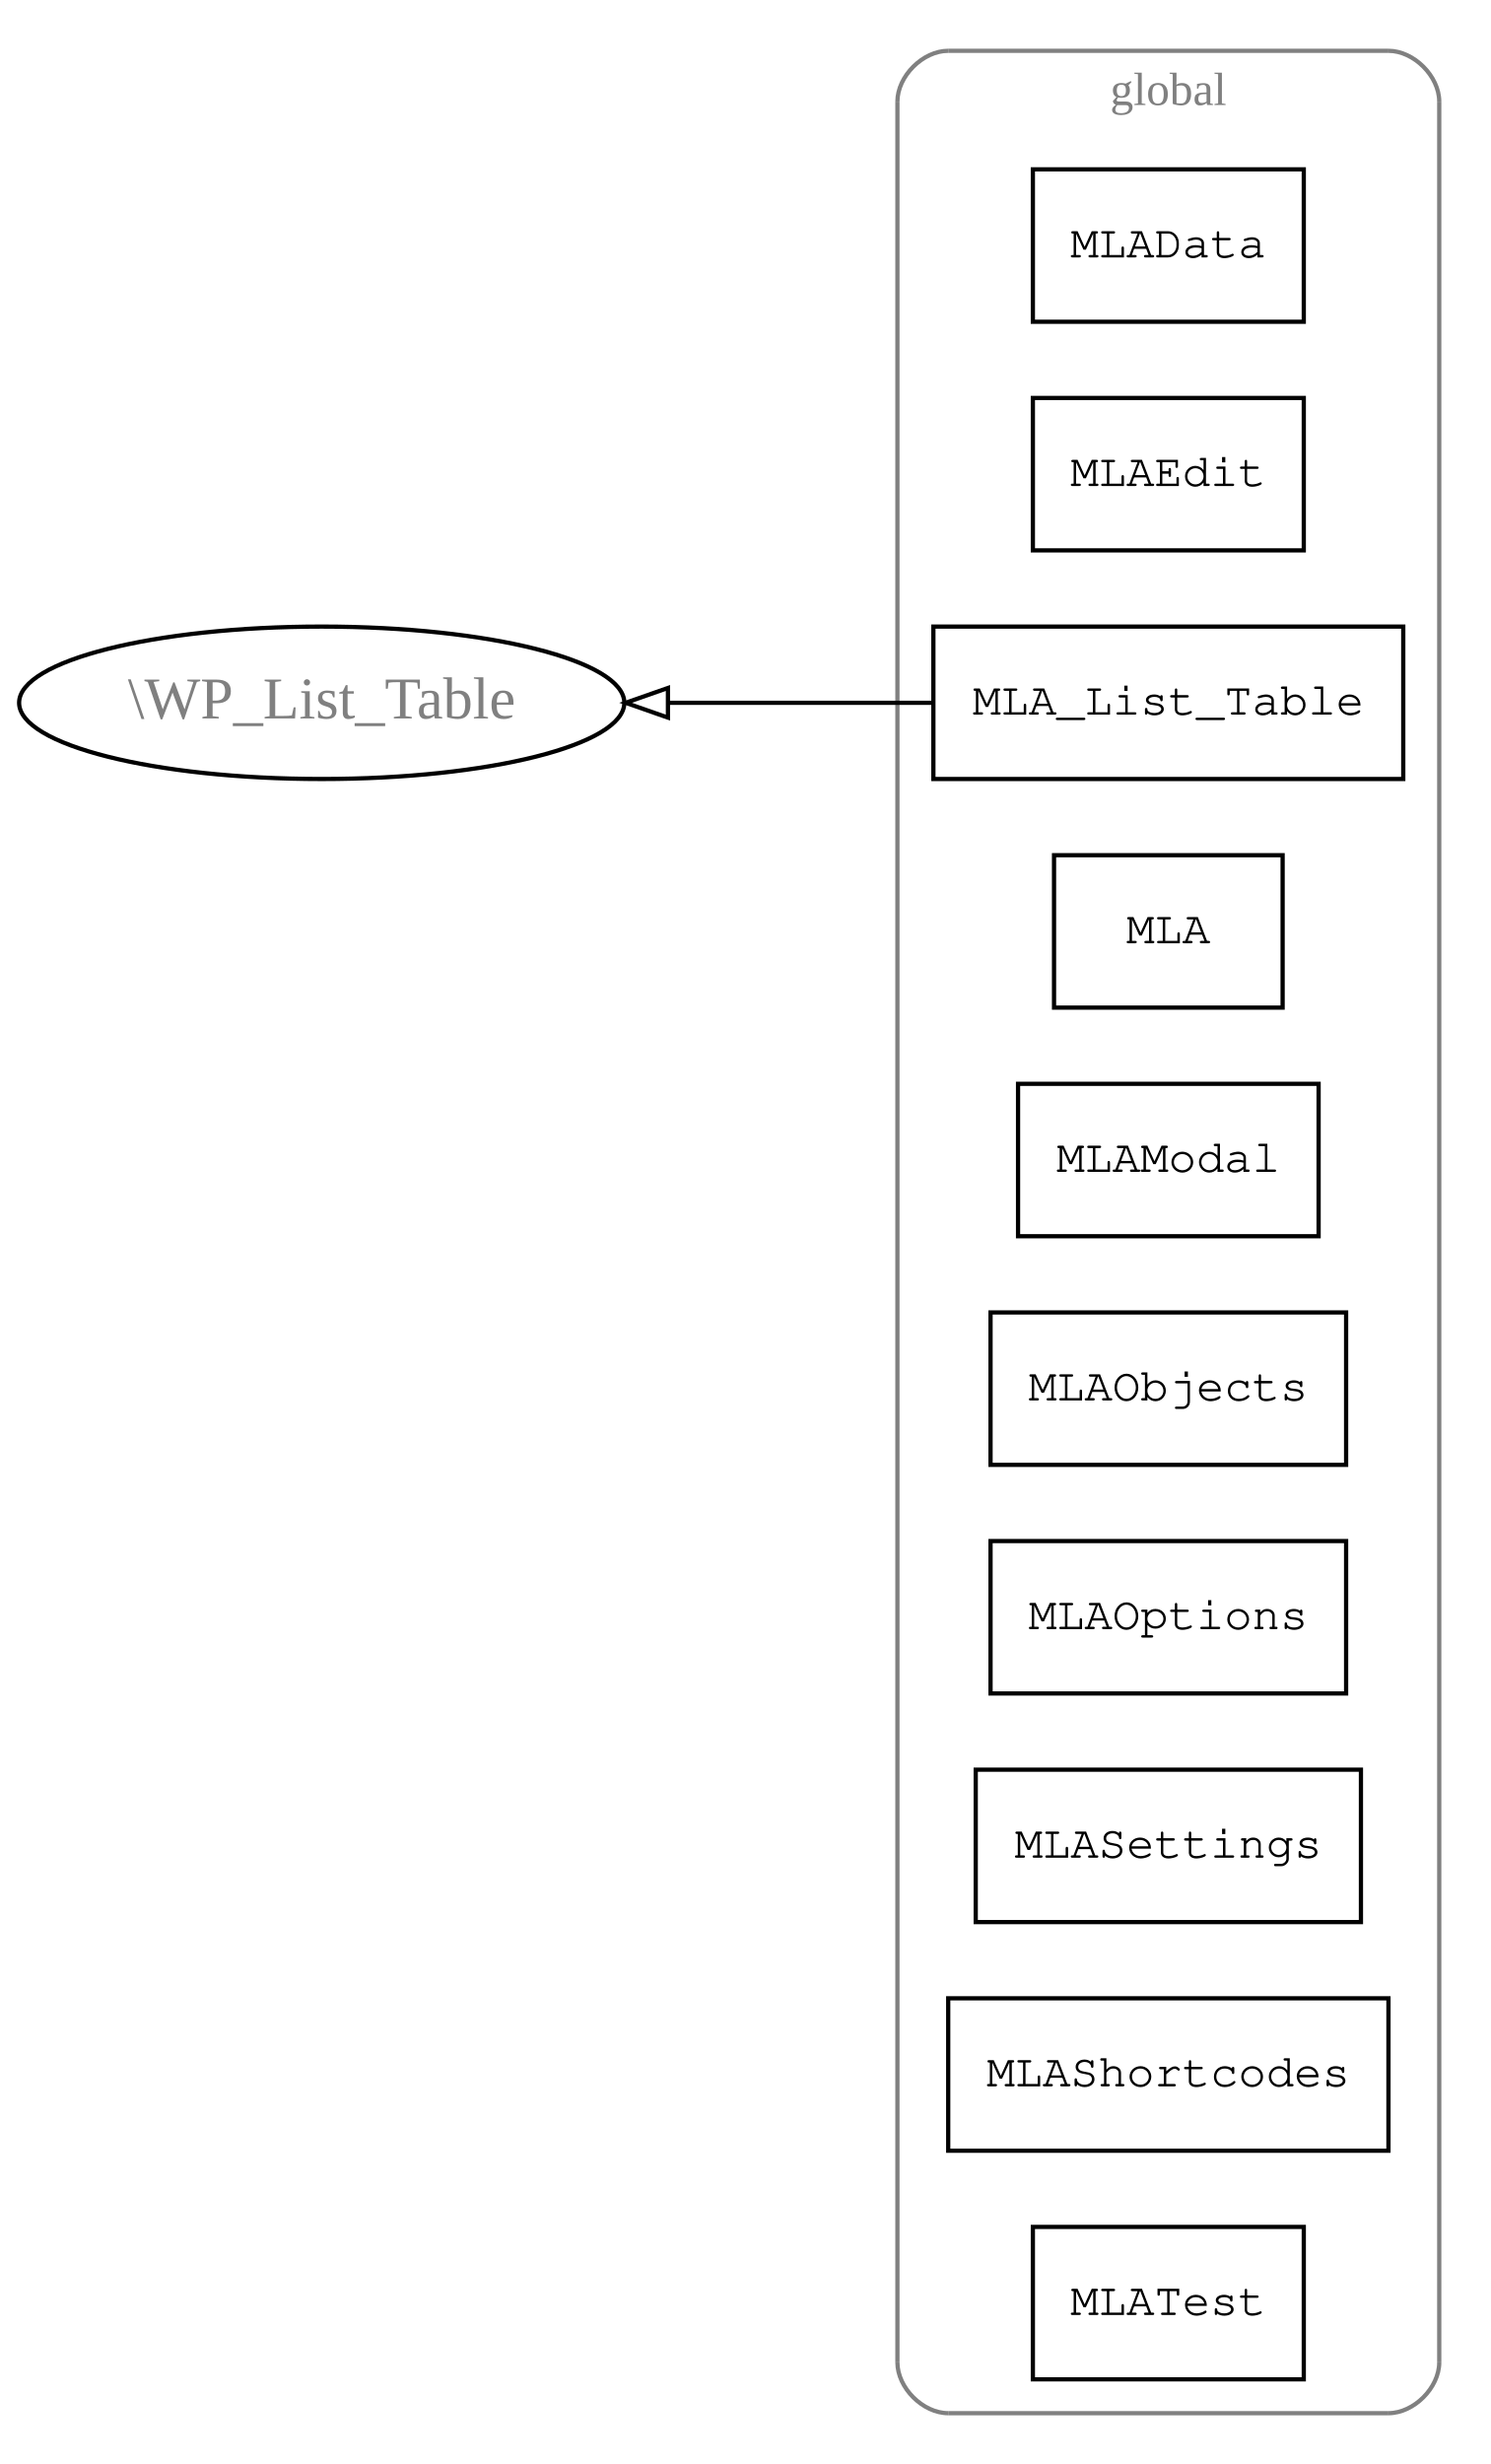
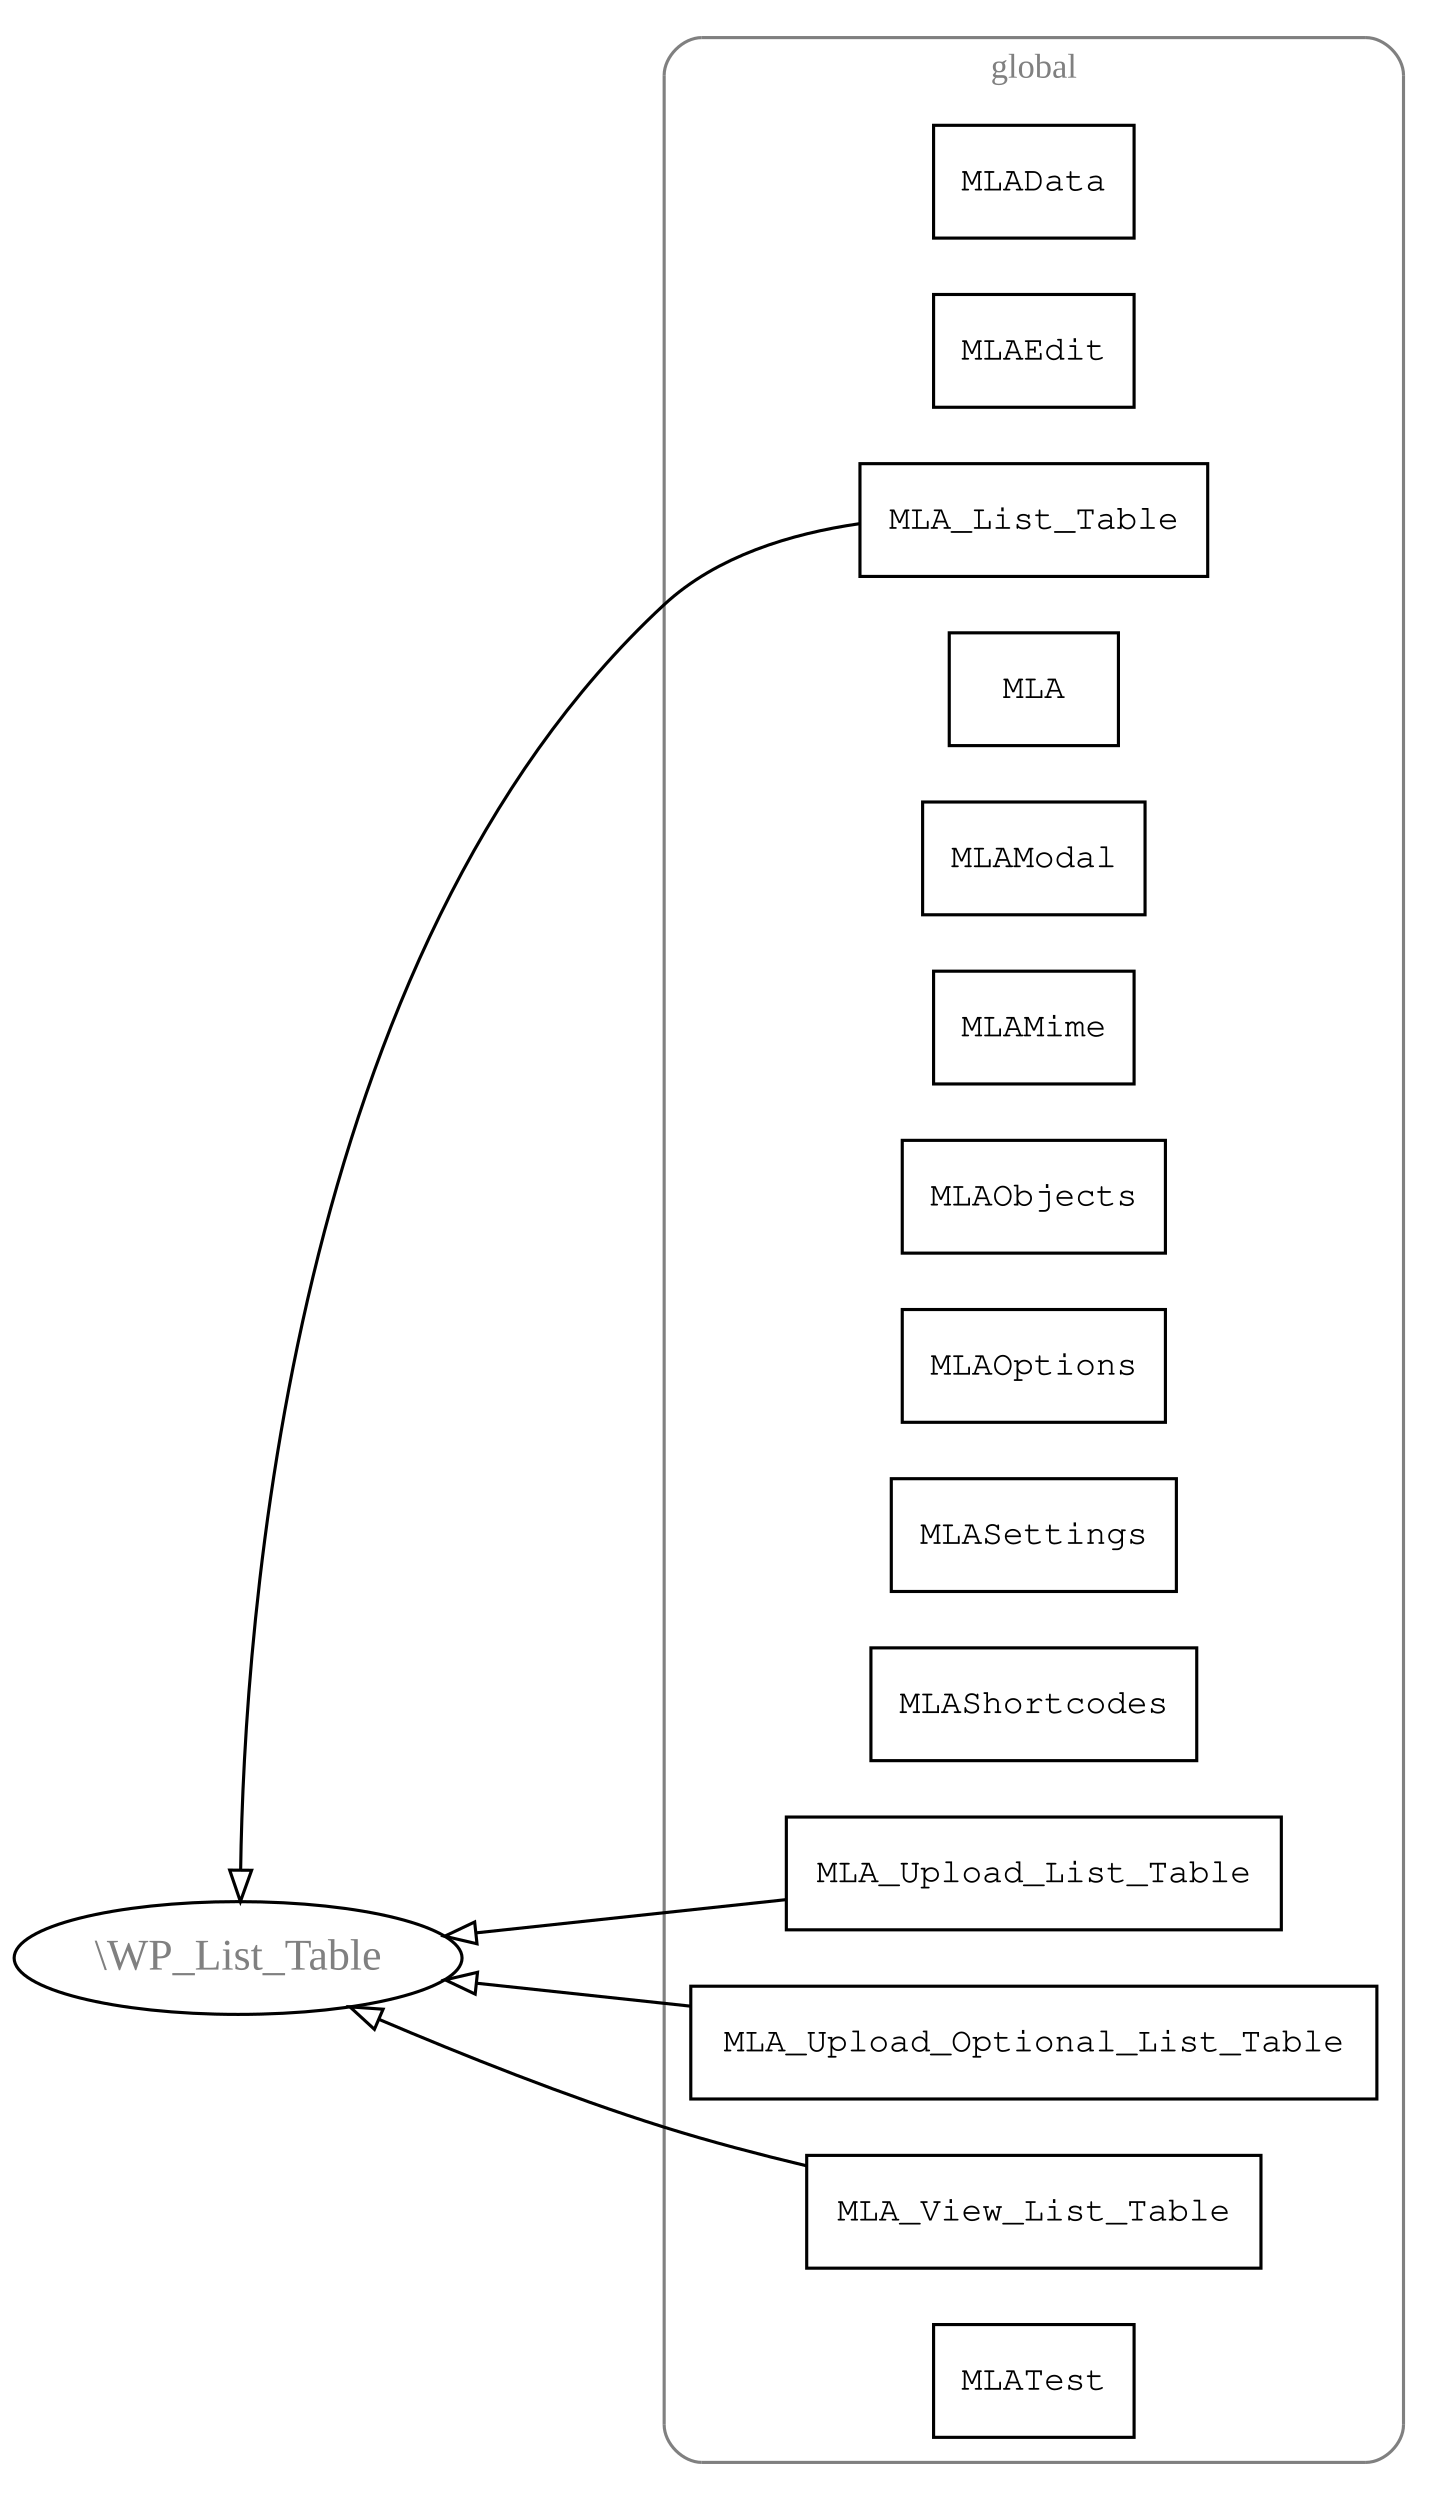
- <svg xmlns="http://www.w3.org/2000/svg" xmlns:xlink="http://www.w3.org/1999/xlink" width="352pt" height="582pt" viewBox="0.00 0.00 352.00 582.00">
-   <g id="graph1" class="graph" transform="scale(1 1) rotate(0) translate(4 578)">
-     <polygon fill="white" stroke="white" points="-4,5 -4,-578 349,-578 349,5 -4,5" />
+ <svg xmlns="http://www.w3.org/2000/svg" xmlns:xlink="http://www.w3.org/1999/xlink" width="460pt" height="798pt" viewBox="0.00 0.00 460.00 798.00">
+   <g id="graph1" class="graph" transform="scale(1 1) rotate(0) translate(4 794)">
+     <polygon fill="white" stroke="white" points="-4,5 -4,-794 457,-794 457,5 -4,5" />
    <g id="graph2" class="cluster">
-       <polyline fill="none" stroke="gray" points="220,-8 324,-8 " />
-       <path fill="none" stroke="gray" d="M324,-8C330,-8 336,-14 336,-20" />
-       <polyline fill="none" stroke="gray" points="336,-20 336,-554 " />
-       <path fill="none" stroke="gray" d="M336,-554C336,-560 330,-566 324,-566" />
-       <polyline fill="none" stroke="gray" points="324,-566 220,-566 " />
-       <path fill="none" stroke="gray" d="M220,-566C214,-566 208,-560 208,-554" />
-       <polyline fill="none" stroke="gray" points="208,-554 208,-20 " />
+       <polyline fill="none" stroke="gray" points="220,-8 432,-8 " />
+       <path fill="none" stroke="gray" d="M432,-8C438,-8 444,-14 444,-20" />
+       <polyline fill="none" stroke="gray" points="444,-20 444,-770 " />
+       <path fill="none" stroke="gray" d="M444,-770C444,-776 438,-782 432,-782" />
+       <polyline fill="none" stroke="gray" points="432,-782 220,-782 " />
+       <path fill="none" stroke="gray" d="M220,-782C214,-782 208,-776 208,-770" />
+       <polyline fill="none" stroke="gray" points="208,-770 208,-20 " />
      <path fill="none" stroke="gray" d="M208,-20C208,-14 214,-8 220,-8" />
-       <text text-anchor="middle" x="272" y="-553.2" font-family="Times New Roman,serif" font-size="11.00" fill="gray">global</text>
+       <text text-anchor="middle" x="326" y="-769.2" font-family="Times New Roman,serif" font-size="11.00" fill="gray">global</text>
    </g>
    <g id="node2" class="node">
      <a xlink:href="includes.class-mla-data.html" xlink:title="MLAData" target="_parent">
-         <polygon fill="none" stroke="black" points="304,-538 240,-538 240,-502 304,-502 304,-538" />
-         <text text-anchor="middle" x="272" y="-517.2" font-family="Courier,monospace" font-size="11.00">MLAData</text>
+         <polygon fill="none" stroke="black" points="358,-754 294,-754 294,-718 358,-718 358,-754" />
+         <text text-anchor="middle" x="326" y="-733.2" font-family="Courier,monospace" font-size="11.00">MLAData</text>
      </a>
    </g>
    <g id="node3" class="node">
      <a xlink:href="includes.class-mla-edit-media.html" xlink:title="MLAEdit" target="_parent">
-         <polygon fill="none" stroke="black" points="304,-484 240,-484 240,-448 304,-448 304,-484" />
-         <text text-anchor="middle" x="272" y="-463.2" font-family="Courier,monospace" font-size="11.00">MLAEdit</text>
+         <polygon fill="none" stroke="black" points="358,-700 294,-700 294,-664 358,-664 358,-700" />
+         <text text-anchor="middle" x="326" y="-679.2" font-family="Courier,monospace" font-size="11.00">MLAEdit</text>
      </a>
    </g>
    <g id="node4" class="node">
      <a xlink:href="includes.class-mla-list-table.html" xlink:title="MLA_List_Table" target="_parent">
-         <polygon fill="none" stroke="black" points="327.5,-430 216.5,-430 216.5,-394 327.5,-394 327.5,-430" />
-         <text text-anchor="middle" x="272" y="-409.2" font-family="Courier,monospace" font-size="11.00">MLA_List_Table</text>
+         <polygon fill="none" stroke="black" points="381.5,-646 270.5,-646 270.5,-610 381.5,-610 381.5,-646" />
+         <text text-anchor="middle" x="326" y="-625.2" font-family="Courier,monospace" font-size="11.00">MLA_List_Table</text>
      </a>
    </g>
-     <g id="node13" class="node">
-       <ellipse fill="none" stroke="black" cx="72" cy="-412" rx="71.487" ry="18" />
-       <text text-anchor="middle" x="72" y="-408.3" font-family="Times New Roman,serif" font-size="14.00" fill="gray">\WP_List_Table</text>
+     <g id="node17" class="node">
+       <ellipse fill="none" stroke="black" cx="72" cy="-169" rx="71.487" ry="18" />
+       <text text-anchor="middle" x="72" y="-165.3" font-family="Times New Roman,serif" font-size="14.00" fill="gray">\WP_List_Table</text>
    </g>
    <g id="edge3" class="edge">
-       <path fill="none" stroke="black" d="M216.371,-412C197.091,-412 174.98,-412 153.987,-412" />
-       <polygon fill="none" stroke="black" points="153.788,-408.5 143.788,-412 153.788,-415.5 153.788,-408.5" />
+       <path fill="none" stroke="black" d="M270.355,-626.837C248.569,-623.698 224.743,-616.515 208,-601 88.245,-490.027 73.953,-274.607 72.818,-197.394" />
+       <polygon fill="none" stroke="black" points="76.315,-197.005 72.735,-187.034 69.316,-197.061 76.315,-197.005" />
    </g>
    <g id="node5" class="node">
      <a xlink:href="includes.class-mla-main.html" xlink:title="MLA" target="_parent">
-         <polygon fill="none" stroke="black" points="299,-376 245,-376 245,-340 299,-340 299,-376" />
-         <text text-anchor="middle" x="272" y="-355.2" font-family="Courier,monospace" font-size="11.00">MLA</text>
+         <polygon fill="none" stroke="black" points="353,-592 299,-592 299,-556 353,-556 353,-592" />
+         <text text-anchor="middle" x="326" y="-571.2" font-family="Courier,monospace" font-size="11.00">MLA</text>
      </a>
    </g>
    <g id="node6" class="node">
      <a xlink:href="includes.class-mla-media-modal.html" xlink:title="MLAModal" target="_parent">
-         <polygon fill="none" stroke="black" points="307.5,-322 236.5,-322 236.5,-286 307.5,-286 307.5,-322" />
-         <text text-anchor="middle" x="272" y="-301.2" font-family="Courier,monospace" font-size="11.00">MLAModal</text>
+         <polygon fill="none" stroke="black" points="361.5,-538 290.5,-538 290.5,-502 361.5,-502 361.5,-538" />
+         <text text-anchor="middle" x="326" y="-517.2" font-family="Courier,monospace" font-size="11.00">MLAModal</text>
      </a>
    </g>
    <g id="node7" class="node">
-       <a xlink:href="includes.class-mla-objects.html" xlink:title="MLAObjects" target="_parent">
-         <polygon fill="none" stroke="black" points="314,-268 230,-268 230,-232 314,-232 314,-268" />
-         <text text-anchor="middle" x="272" y="-247.2" font-family="Courier,monospace" font-size="11.00">MLAObjects</text>
+       <a xlink:href="includes.class-mla-mime-types.html" xlink:title="MLAMime" target="_parent">
+         <polygon fill="none" stroke="black" points="358,-484 294,-484 294,-448 358,-448 358,-484" />
+         <text text-anchor="middle" x="326" y="-463.2" font-family="Courier,monospace" font-size="11.00">MLAMime</text>
      </a>
    </g>
    <g id="node8" class="node">
-       <a xlink:href="includes.class-mla-options.html" xlink:title="MLAOptions" target="_parent">
-         <polygon fill="none" stroke="black" points="314,-214 230,-214 230,-178 314,-178 314,-214" />
-         <text text-anchor="middle" x="272" y="-193.2" font-family="Courier,monospace" font-size="11.00">MLAOptions</text>
+       <a xlink:href="includes.class-mla-objects.html" xlink:title="MLAObjects" target="_parent">
+         <polygon fill="none" stroke="black" points="368,-430 284,-430 284,-394 368,-394 368,-430" />
+         <text text-anchor="middle" x="326" y="-409.2" font-family="Courier,monospace" font-size="11.00">MLAObjects</text>
      </a>
    </g>
    <g id="node9" class="node">
-       <a xlink:href="includes.class-mla-settings.html" xlink:title="MLASettings" target="_parent">
-         <polygon fill="none" stroke="black" points="317.5,-160 226.5,-160 226.5,-124 317.5,-124 317.5,-160" />
-         <text text-anchor="middle" x="272" y="-139.2" font-family="Courier,monospace" font-size="11.00">MLASettings</text>
+       <a xlink:href="includes.class-mla-options.html" xlink:title="MLAOptions" target="_parent">
+         <polygon fill="none" stroke="black" points="368,-376 284,-376 284,-340 368,-340 368,-376" />
+         <text text-anchor="middle" x="326" y="-355.2" font-family="Courier,monospace" font-size="11.00">MLAOptions</text>
      </a>
    </g>
    <g id="node10" class="node">
-       <a xlink:href="includes.class-mla-shortcodes.html" xlink:title="MLAShortcodes" target="_parent">
-         <polygon fill="none" stroke="black" points="324,-106 220,-106 220,-70 324,-70 324,-106" />
-         <text text-anchor="middle" x="272" y="-85.2" font-family="Courier,monospace" font-size="11.00">MLAShortcodes</text>
+       <a xlink:href="includes.class-mla-settings.html" xlink:title="MLASettings" target="_parent">
+         <polygon fill="none" stroke="black" points="371.5,-322 280.5,-322 280.5,-286 371.5,-286 371.5,-322" />
+         <text text-anchor="middle" x="326" y="-301.2" font-family="Courier,monospace" font-size="11.00">MLASettings</text>
      </a>
    </g>
    <g id="node11" class="node">
+       <a xlink:href="includes.class-mla-shortcodes.html" xlink:title="MLAShortcodes" target="_parent">
+         <polygon fill="none" stroke="black" points="378,-268 274,-268 274,-232 378,-232 378,-268" />
+         <text text-anchor="middle" x="326" y="-247.2" font-family="Courier,monospace" font-size="11.00">MLAShortcodes</text>
+       </a>
+     </g>
+     <g id="node12" class="node">
+       <a xlink:href="includes.class-mla-upload-list-table.html" xlink:title="MLA_Upload_List_Table" target="_parent">
+         <polygon fill="none" stroke="black" points="405,-214 247,-214 247,-178 405,-178 405,-214" />
+         <text text-anchor="middle" x="326" y="-193.2" font-family="Courier,monospace" font-size="11.00">MLA_Upload_List_Table</text>
+       </a>
+     </g>
+     <g id="edge5" class="edge">
+       <path fill="none" stroke="black" d="M246.991,-187.642C215.426,-184.26 179.137,-180.372 147.895,-177.024" />
+       <polygon fill="none" stroke="black" points="148.257,-173.543 137.941,-175.958 147.511,-180.503 148.257,-173.543" />
+     </g>
+     <g id="node13" class="node">
+       <a xlink:href="includes.class-mla-upload-optional-list-table.html" xlink:title="MLA_Upload_Optional_List_Table" target="_parent">
+         <polygon fill="none" stroke="black" points="435.5,-160 216.5,-160 216.5,-124 435.5,-124 435.5,-160" />
+         <text text-anchor="middle" x="326" y="-139.2" font-family="Courier,monospace" font-size="11.00">MLA_Upload_Optional_List_Table</text>
+       </a>
+     </g>
+     <g id="edge7" class="edge">
+       <path fill="none" stroke="black" d="M216.301,-153.646C193.301,-156.111 169.518,-158.659 148.095,-160.954" />
+       <polygon fill="none" stroke="black" points="147.676,-157.479 138.106,-162.024 148.422,-164.439 147.676,-157.479" />
+     </g>
+     <g id="node14" class="node">
+       <a xlink:href="includes.class-mla-view-list-table.html" xlink:title="MLA_View_List_Table" target="_parent">
+         <polygon fill="none" stroke="black" points="398.5,-106 253.5,-106 253.5,-70 398.5,-70 398.5,-106" />
+         <text text-anchor="middle" x="326" y="-85.2" font-family="Courier,monospace" font-size="11.00">MLA_View_List_Table</text>
+       </a>
+     </g>
+     <g id="edge9" class="edge">
+       <path fill="none" stroke="black" d="M253.377,-102.69C238.275,-106.299 222.522,-110.45 208,-115 177,-124.714 143.05,-138.308 116.952,-149.426" />
+       <polygon fill="none" stroke="black" points="115.516,-146.234 107.712,-153.399 118.281,-152.665 115.516,-146.234" />
+     </g>
+     <g id="node15" class="node">
      <a xlink:href="tests.class-mla-tests.html" xlink:title="MLATest" target="_parent">
-         <polygon fill="none" stroke="black" points="304,-52 240,-52 240,-16 304,-16 304,-52" />
-         <text text-anchor="middle" x="272" y="-31.2" font-family="Courier,monospace" font-size="11.00">MLATest</text>
+         <polygon fill="none" stroke="black" points="358,-52 294,-52 294,-16 358,-16 358,-52" />
+         <text text-anchor="middle" x="326" y="-31.2" font-family="Courier,monospace" font-size="11.00">MLATest</text>
      </a>
    </g>
  </g>
</svg>
